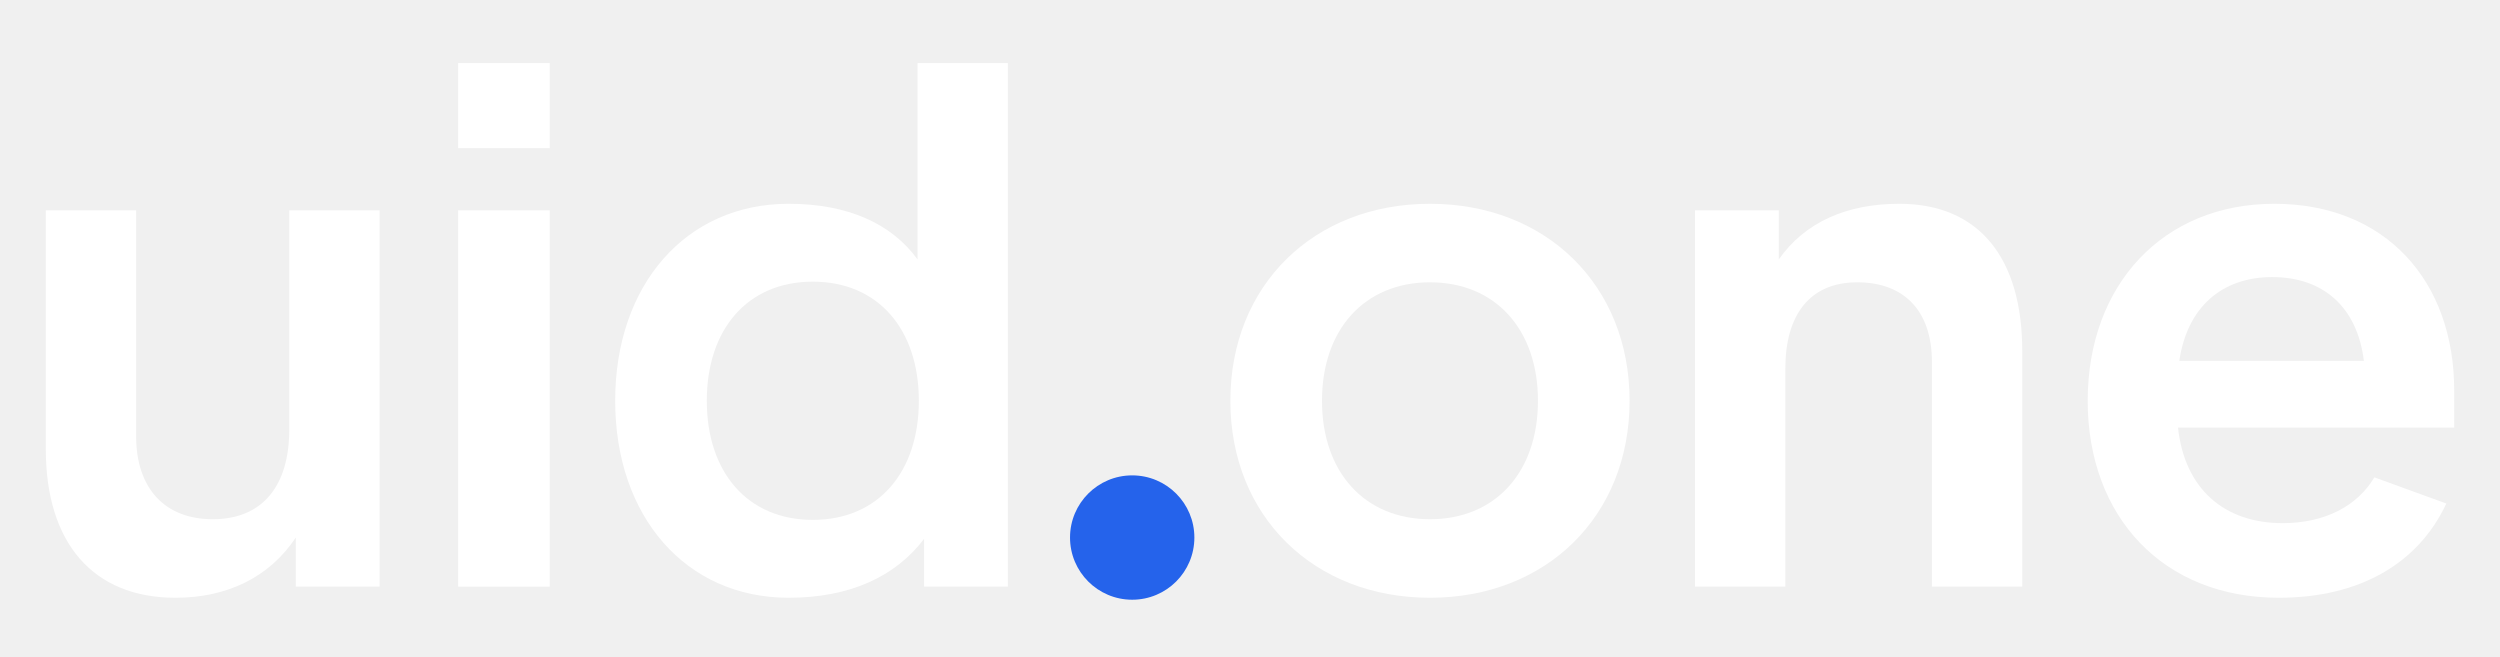
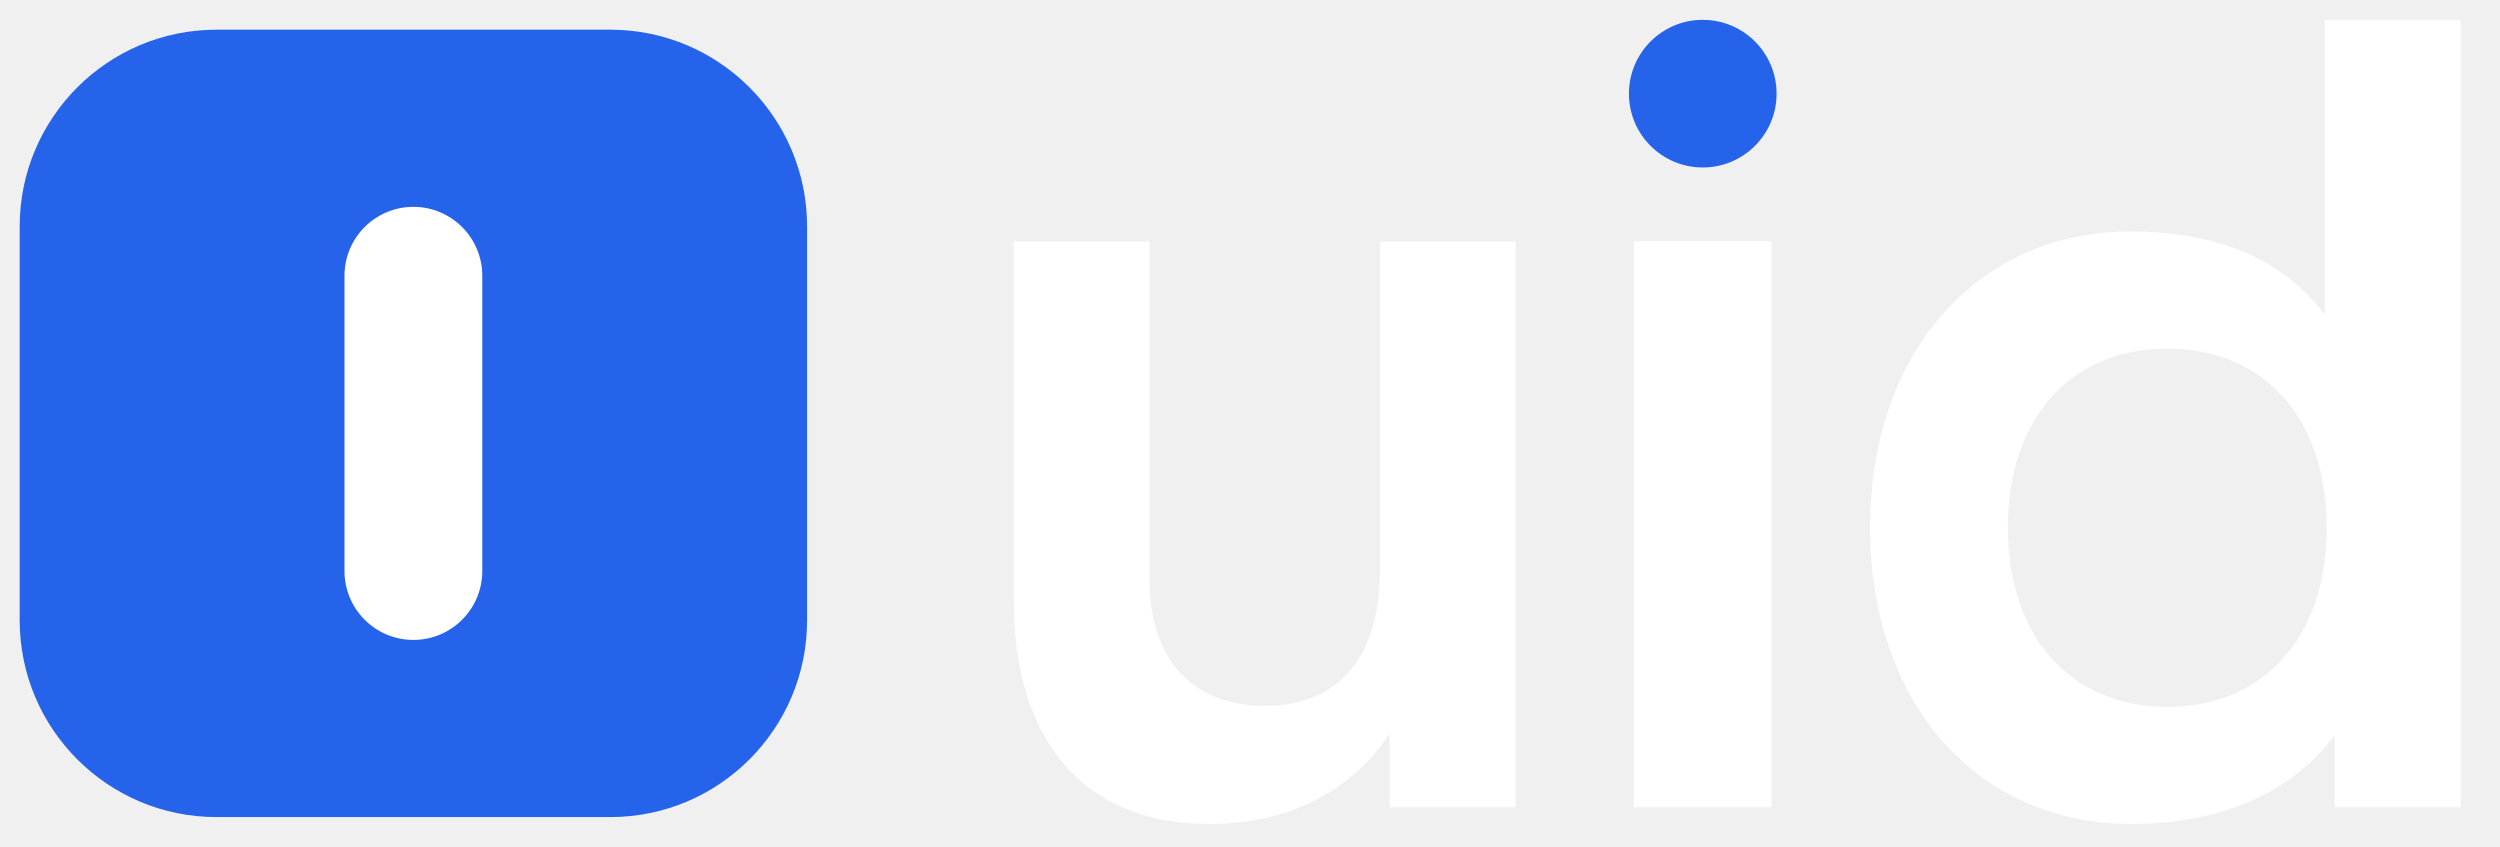
- <svg xmlns="http://www.w3.org/2000/svg" viewBox="0 0 382 100" width="160" height="42" fill="none">
-   <g fill="#FFFFFF" fill-rule="evenodd">
-     <path d="M 7 32 H 20.8 V 66.5 C 20.8 74.5 25.2 79.2 32.5 79.2 C 40.2 79.2 44.2 74.0 44.2 65.5 V 32 H 58 V 89.5 H 45.2 V 82.0 C 41.2 88.0 34.8 91.2 26.8 91.2 C 14.2 91.2 7 82.8 7 68.5 V 32 Z" />
-     <path d="M 70 9.5 H 84 V 22.5 H 70 V 9.5 Z M 70 32 H 84 V 89.5 H 70 V 32 Z" />
-     <path d="M 140.2 9.5 H 154 V 89.5 H 141.2 V 82.2 C 136.8 88.0 129.8 91.2 120.5 91.2 C 104.8 91.2 94 78.8 94 61.1 C 94 43.4 104.8 31.0 120.5 31.0 C 129.5 31.0 136.2 34.0 140.2 39.5 V 9.5 Z M 124.2 42.9 C 114.2 42.9 108.0 50.2 108.0 61.1 C 108.0 72.0 114.2 79.3 124.2 79.3 C 134.2 79.3 140.4 72.0 140.4 61.1 C 140.4 50.2 134.2 42.9 124.2 42.9 Z" />
-     <path d="M 218.5 31.0 C 236.2 31.0 249.0 43.4 249.0 61.1 C 249.0 78.8 236.2 91.2 218.5 91.2 C 200.8 91.2 188.0 78.8 188.0 61.1 C 188.0 43.4 200.8 31.0 218.5 31.0 Z M 218.5 43.0 C 208.5 43.0 202.0 50.2 202.0 61.1 C 202.0 72.0 208.5 79.2 218.5 79.2 C 228.5 79.2 235.0 72.0 235.0 61.1 C 235.0 50.2 228.5 43.0 218.5 43.0 Z" />
-     <path d="M 259 32 H 271.8 V 39.5 C 275.8 33.8 282.2 31.0 290.2 31.0 C 302.5 31.0 309 39.4 309 53.5 V 89.5 H 295.2 V 55.2 C 295.2 47.2 290.8 43.0 283.8 43.0 C 276.5 43.0 272.8 48.0 272.8 56.2 V 89.5 H 259 V 32 Z" />
-     <path d="M 347.5 31.0 C 364.5 31.0 375.0 42.8 375.0 59.5 V 65.2 H 332.8 C 333.8 74.5 339.8 79.8 348.8 79.8 C 355.2 79.8 360.2 77.2 362.8 72.8 L 373.8 76.8 C 369.5 86.0 360.5 91.2 348.2 91.2 C 330.5 91.2 319.0 78.8 319.0 61.1 C 319.0 43.4 330.5 31.0 347.5 31.0 Z M 333.0 55.0 H 361.2 C 360.2 46.8 355.0 42.2 347.2 42.2 C 339.5 42.2 334.2 46.8 333.0 55.0 Z" />
+ <svg xmlns="http://www.w3.org/2000/svg" viewBox="0 0 254 86" width="124" height="42" fill="none">
+   <rect x="2" y="3" width="80" height="80" rx="20" fill="#2563EB" />
+   <rect x="35" y="21" width="14" height="44" rx="7" fill="#FFFFFF" />
+   <g transform="translate(96, 0)">
+     <g fill="#FFFFFF" fill-rule="evenodd">
+       <path d="M 7 24.5 H 20.8 V 59.0 C 20.8 67.0 25.2 71.7 32.5 71.7 C 40.2 71.7 44.2 66.5 44.2 58.0 V 24.5 H 58 V 82.0 H 45.2 V 74.5 C 41.2 80.5 34.8 83.7 26.8 83.7 C 14.2 83.7 7 75.3 7 61.0 V 24.5 Z" />
+       <path d="M 70 24.5 H 84 V 82.0 H 70 V 24.5 Z" />
+       <path d="M 140.2 2.0 H 154 V 82.0 H 141.2 V 74.7 C 136.8 80.5 129.8 83.7 120.5 83.7 C 104.8 83.7 94 71.3 94 53.6 C 94 35.9 104.8 23.5 120.5 23.5 C 129.5 23.5 136.2 26.5 140.2 32.0 V 2.0 Z M 124.2 35.4 C 114.2 35.4 108.0 42.7 108.0 53.6 C 108.0 64.5 114.2 71.8 124.2 71.8 C 134.2 71.8 140.4 64.5 140.4 53.6 C 140.4 42.7 134.2 35.4 124.2 35.4 Z" />
+     </g>
+     <circle cx="77.0" cy="9.5" r="7.5" fill="#2563EB" />
  </g>
-   <circle cx="173.0" cy="82.0" r="9.5" fill="#2563EB" />
</svg>
